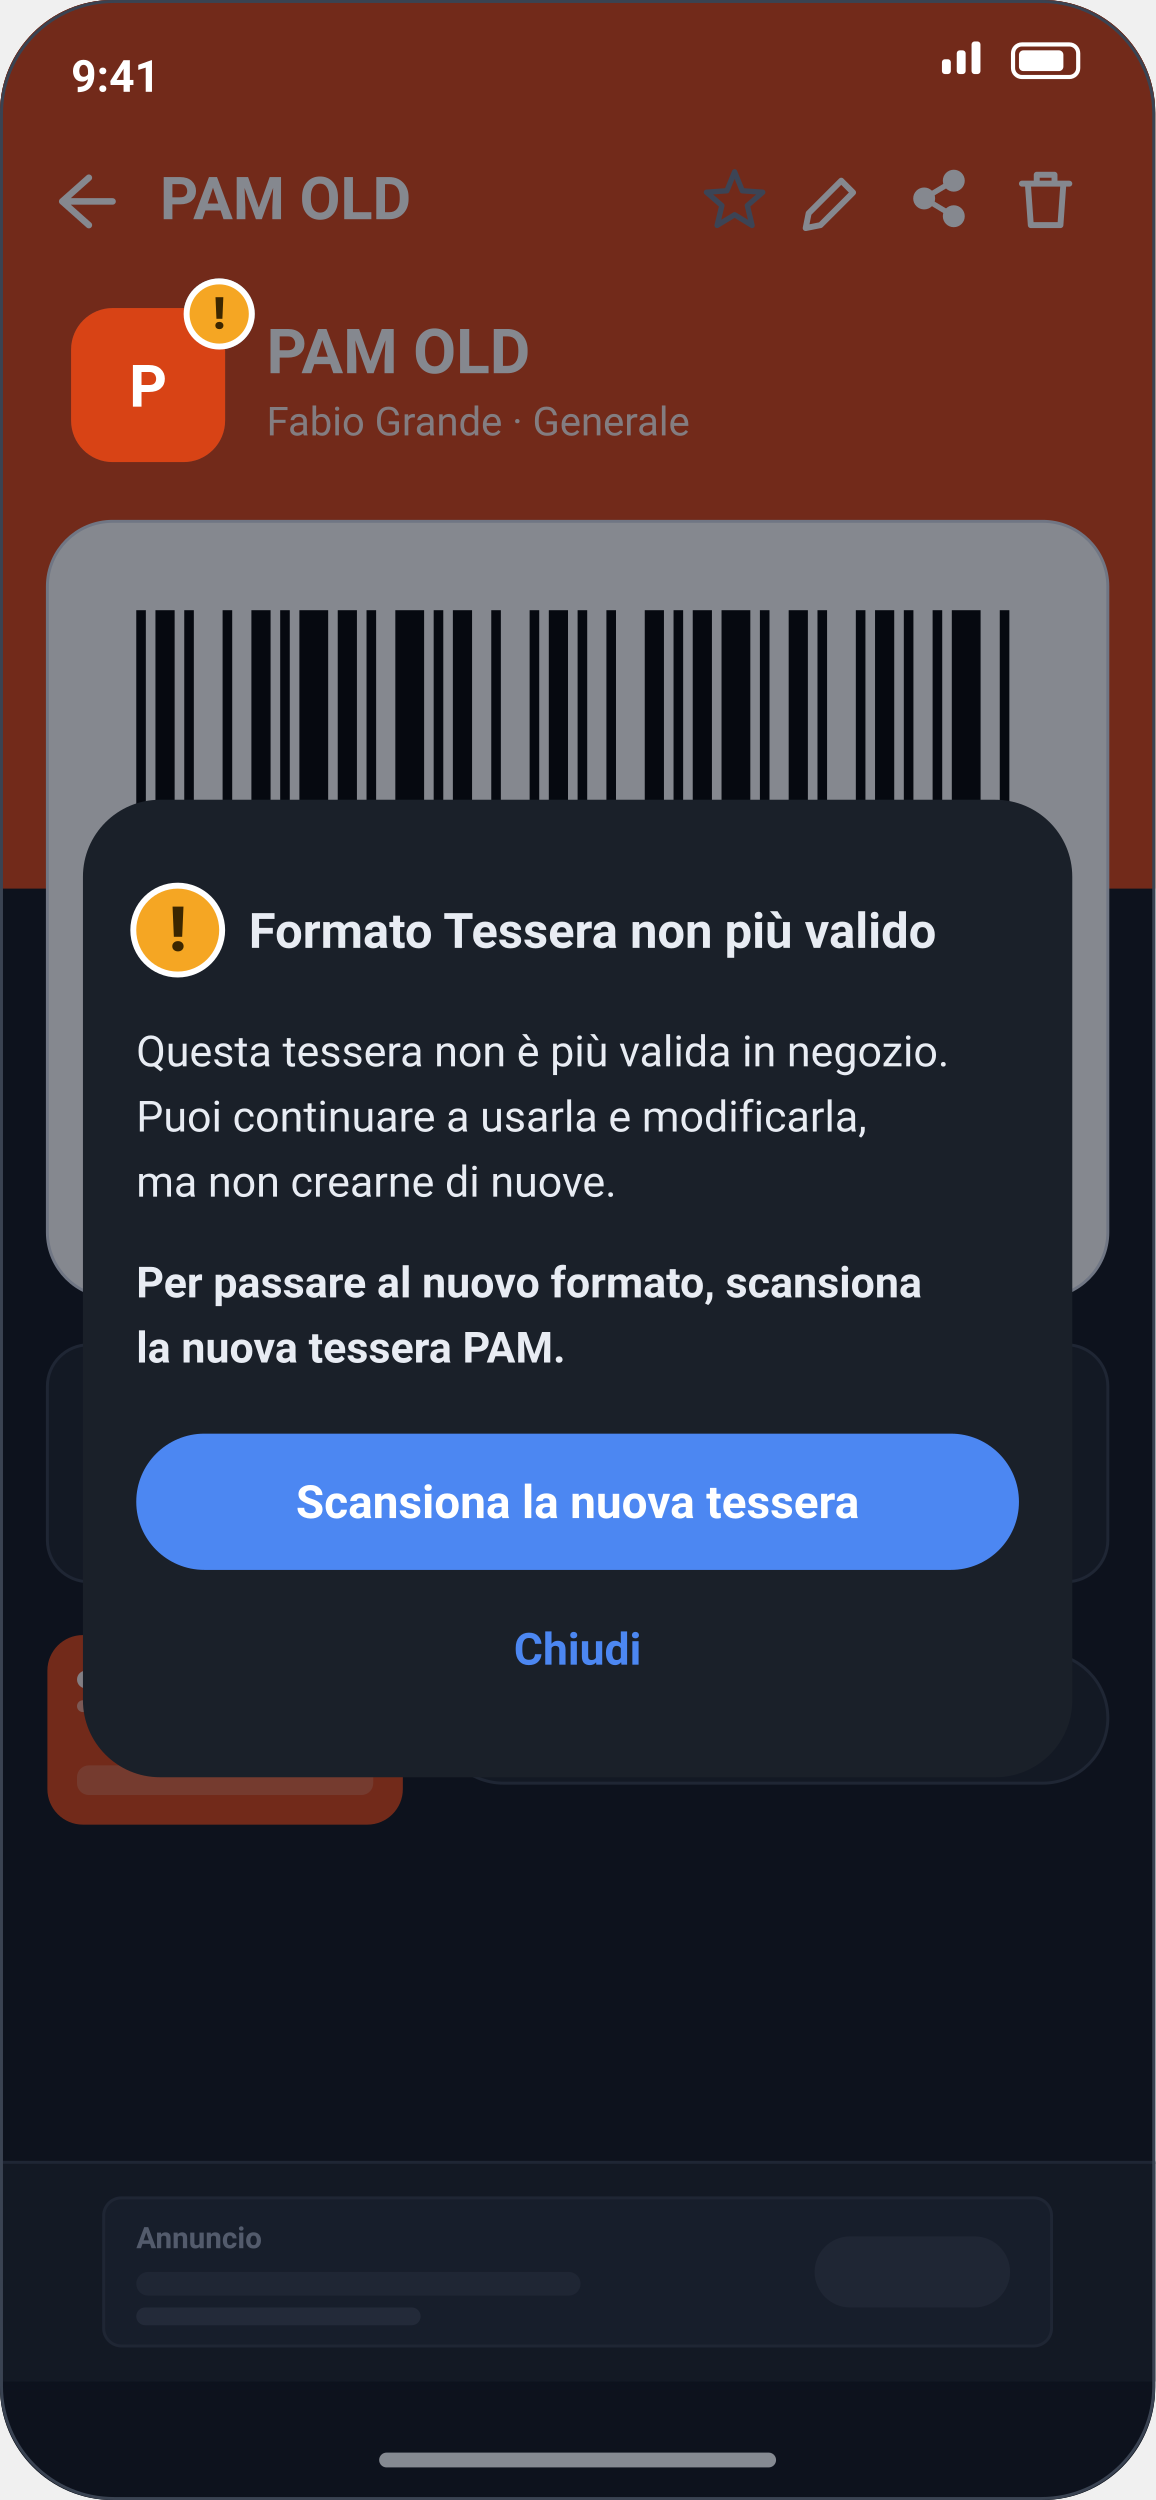
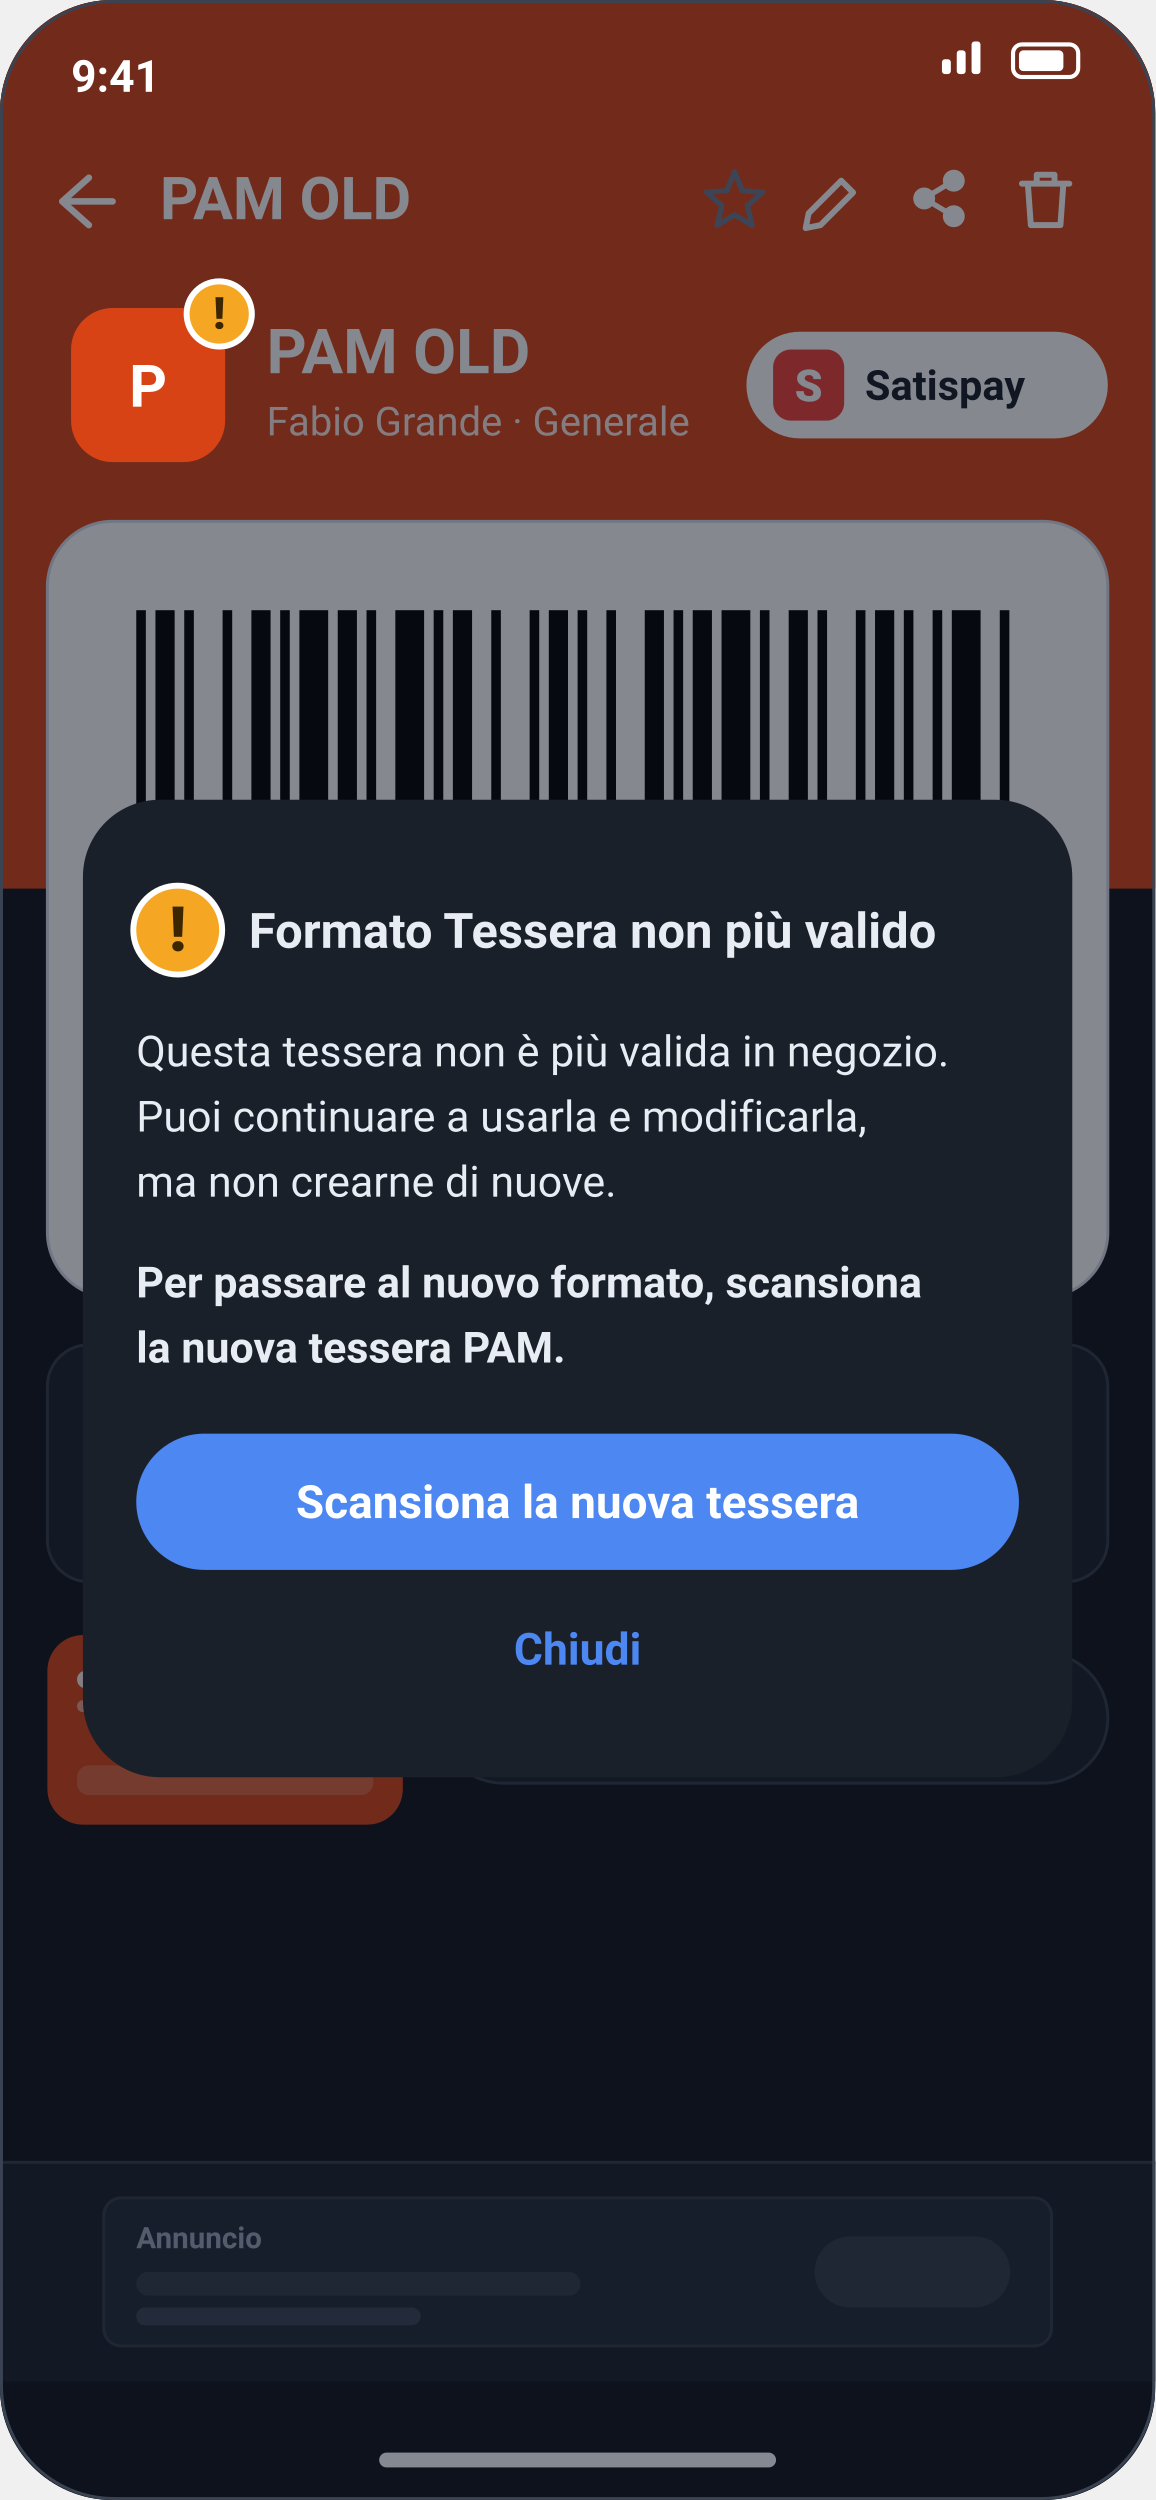
<svg xmlns="http://www.w3.org/2000/svg" viewBox="0 0 390 844" width="390" height="844" font-family="Roboto, Inter, 'Helvetica Neue', Arial, sans-serif">
  <defs>
    <clipPath id="s">
      <rect width="390" height="844" rx="38" />
    </clipPath>
  </defs>
  <g clip-path="url(#s)">
    <rect x="0" y="0" width="390" height="844" rx="0" fill="#0F131A" opacity="1" />
    <rect x="0" y="0" width="390" height="300" rx="0" fill="#D84315" opacity="1" />
    <path d="M30 60 L21 68 L30 76 M21 68 H38" fill="none" stroke="#fff" stroke-width="2.2" stroke-linecap="round" stroke-linejoin="round" />
    <text x="54" y="74" font-size="20" font-weight="600" fill="#fff" text-anchor="start" opacity="1">PAM OLD</text>
    <polygon points="248.0,58.0 250.6,64.4 257.5,64.9 252.3,69.4 253.9,76.1 248.0,72.5 242.1,76.1 243.7,69.4 238.5,64.9 245.4,64.4" fill="none" stroke="#6C778A" stroke-width="1.8" stroke-linejoin="round" />
    <path d="M272 77 L273 72 L284 61 L288 65 L277 76 Z" fill="none" stroke="#fff" stroke-width="2" stroke-linejoin="round" />
    <g stroke="#fff" stroke-width="1.8" fill="#fff">
      <path d="M322 61 L312 67 L322 73" fill="none" />
      <circle cx="322" cy="61" r="2.8" />
      <circle cx="312" cy="67" r="2.8" />
      <circle cx="322" cy="73" r="2.8" />
    </g>
    <g fill="none" stroke="#fff" stroke-width="2" stroke-linecap="round" stroke-linejoin="round">
      <path d="M345 62 H361 M350 62 V59 H356 V62 M347 62 L348 76 H358 L359 62" />
    </g>
    <rect x="24" y="104" width="52" height="52" rx="14.04" fill="#ffffff22" opacity="1" />
    <text x="50.0" y="137.28" font-size="19.76" font-weight="700" fill="#fff" text-anchor="middle" opacity="1">P</text>
    <circle cx="74" cy="106" r="12" fill="#fff" />
    <circle cx="74" cy="106" r="10" fill="#F5A623" />
    <text x="74" y="111.0" font-size="15.0" font-weight="800" fill="#3B2600" text-anchor="middle" opacity="1">!</text>
    <text x="90" y="126" font-size="21" font-weight="700" fill="#fff" text-anchor="start" opacity="1">PAM OLD</text>
    <text x="90" y="147" font-size="13.5" font-weight="400" fill="#fff" text-anchor="start" opacity="0.88">Fabio Grande · Generale</text>
+     <rect x="252" y="112" width="122" height="36" rx="18" fill="#FFFFFF" opacity="1" />
+     <rect x="261" y="118" width="24" height="24" rx="6" fill="#EF4136" />
+     <text x="273" y="135.5" font-size="15" font-weight="800" fill="#fff" text-anchor="middle">S</text>
+     <text x="292" y="135" font-size="14" font-weight="600" fill="#161B26" text-anchor="start" opacity="1">Satispay</text>
    <rect x="16" y="176" width="358" height="262" rx="22" fill="#FFFFFE" stroke="#D5DBE8" stroke-width="1" opacity="1" />
    <rect x="46.00" y="206" width="3.24" height="150" fill="#000" />
    <rect x="52.48" y="206" width="6.48" height="150" fill="#000" />
    <rect x="62.20" y="206" width="3.24" height="150" fill="#000" />
    <rect x="75.15" y="206" width="3.24" height="150" fill="#000" />
    <rect x="84.87" y="206" width="6.48" height="150" fill="#000" />
    <rect x="94.59" y="206" width="3.24" height="150" fill="#000" />
    <rect x="101.07" y="206" width="9.72" height="150" fill="#000" />
    <rect x="114.02" y="206" width="6.48" height="150" fill="#000" />
    <rect x="123.74" y="206" width="3.24" height="150" fill="#000" />
    <rect x="133.46" y="206" width="9.72" height="150" fill="#000" />
    <rect x="146.41" y="206" width="3.24" height="150" fill="#000" />
    <rect x="152.89" y="206" width="6.48" height="150" fill="#000" />
    <rect x="165.85" y="206" width="3.24" height="150" fill="#000" />
    <rect x="178.80" y="206" width="3.24" height="150" fill="#000" />
    <rect x="185.28" y="206" width="6.48" height="150" fill="#000" />
    <rect x="195.00" y="206" width="3.24" height="150" fill="#000" />
    <rect x="204.72" y="206" width="3.24" height="150" fill="#000" />
    <rect x="217.67" y="206" width="6.48" height="150" fill="#000" />
    <rect x="227.39" y="206" width="3.24" height="150" fill="#000" />
    <rect x="233.87" y="206" width="6.48" height="150" fill="#000" />
    <rect x="243.59" y="206" width="9.72" height="150" fill="#000" />
    <rect x="256.54" y="206" width="3.24" height="150" fill="#000" />
    <rect x="266.26" y="206" width="6.48" height="150" fill="#000" />
    <rect x="275.98" y="206" width="3.24" height="150" fill="#000" />
    <rect x="288.93" y="206" width="3.24" height="150" fill="#000" />
    <rect x="295.41" y="206" width="6.48" height="150" fill="#000" />
    <rect x="305.13" y="206" width="3.24" height="150" fill="#000" />
    <rect x="314.85" y="206" width="3.24" height="150" fill="#000" />
    <rect x="321.33" y="206" width="9.72" height="150" fill="#000" />
    <rect x="337.52" y="206" width="3.24" height="150" fill="#000" />
    <text x="195" y="392" font-size="19" font-weight="600" fill="#161B27" text-anchor="middle" opacity="1">9 800456 123407</text>
    <text x="195" y="418" font-size="12" font-weight="500" fill="#5F6B81" text-anchor="middle" opacity="1">EAN-13</text>
    <rect x="16" y="454" width="358" height="80" rx="14" fill="#1A2029" stroke="#323A48" stroke-width="1" opacity="1" />
    <text x="30" y="482" font-size="13" font-weight="500" fill="#9AA5B8" text-anchor="start" opacity="1">Intestatario</text>
    <text x="360" y="482" font-size="14" font-weight="500" fill="#E8ECF3" text-anchor="end" opacity="1">Fabio Grande</text>
    <line x1="30" y1="494" x2="360" y2="494" stroke="#262D39" stroke-width="1" stroke-linecap="round" />
    <text x="30" y="518" font-size="13" font-weight="500" fill="#9AA5B8" text-anchor="start" opacity="1">Scadenza</text>
    <text x="360" y="518" font-size="14" font-weight="500" fill="#9AA5B8" text-anchor="end" opacity="1">Nessuna</text>
    <rect x="16" y="552" width="120" height="64" rx="12" fill="#D84315" opacity="1" />
    <rect x="26" y="564" width="34" height="6" rx="3" fill="#ffffff" opacity="0.9" />
    <rect x="26" y="574" width="56" height="4" rx="2" fill="#ffffff" opacity="0.5" />
    <rect x="26" y="596" width="100" height="10" rx="4" fill="#ffffff" opacity="0.18" />
    <rect x="94" y="556" width="36" height="18" rx="9" fill="#0B1220" opacity="0.65" />
    <text x="112" y="569" font-size="10.5" font-weight="600" fill="#fff" text-anchor="middle" opacity="1">2 foto</text>
    <rect x="148" y="558" width="226" height="44" rx="22.0" fill="#1A2029" stroke="#323A48" stroke-width="1" opacity="1" />
    <text x="261.0" y="585.5" font-size="15.5" font-weight="600" fill="#4C87F2" text-anchor="middle" opacity="1">Sposta</text>
    <rect x="0" y="730" width="390" height="74" rx="0" fill="#1A2029" opacity="1" />
    <line x1="0" y1="730" x2="390" y2="730" stroke="#323A48" stroke-width="1" stroke-linecap="round" />
    <rect x="35" y="742" width="320" height="50" rx="6" fill="#232A36" stroke="#323A48" stroke-width="1" opacity="1" />
    <text x="46" y="759" font-size="10" font-weight="600" fill="#9AA5B8" text-anchor="start" opacity="1">Annuncio</text>
    <rect x="46" y="767" width="150" height="8" rx="4" fill="#323A48" opacity="1" />
    <rect x="46" y="779" width="96" height="6" rx="3" fill="#3A4352" opacity="1" />
    <rect x="275" y="755" width="66" height="24" rx="12" fill="#323A48" opacity="1" />
    <rect x="0" y="0" width="390" height="844" rx="0" fill="#0B1220" opacity="0.5" />
    <rect x="24" y="104" width="52" height="52" rx="14.04" fill="#D84315" opacity="1" />
    <text x="50.0" y="137.28" font-size="19.76" font-weight="700" fill="#fff" text-anchor="middle" opacity="1">P</text>
    <circle cx="74" cy="106" r="12" fill="#fff" />
    <circle cx="74" cy="106" r="10" fill="#F5A623" />
    <text x="74" y="111.0" font-size="15.0" font-weight="800" fill="#3B2600" text-anchor="middle" opacity="1">!</text>
    <rect x="28" y="270" width="334" height="330" rx="26" fill="#1A2029" opacity="1" />
    <circle cx="60" cy="314" r="16" fill="#fff" />
    <circle cx="60" cy="314" r="14" fill="#F5A623" />
    <text x="60" y="321.0" font-size="21.0" font-weight="800" fill="#3B2600" text-anchor="middle" opacity="1">!</text>
    <text x="84" y="320" font-size="16.5" font-weight="700" fill="#E8ECF3" text-anchor="start" opacity="1">Formato Tessera non più valido</text>
    <text x="46" y="360" font-size="14.5" font-weight="400" fill="#E8ECF3" text-anchor="start" opacity="1">Questa tessera non è più valida in negozio.</text>
    <text x="46" y="382" font-size="14.5" font-weight="400" fill="#E8ECF3" text-anchor="start" opacity="1">Puoi continuare a usarla e modificarla,</text>
    <text x="46" y="404" font-size="14.5" font-weight="400" fill="#E8ECF3" text-anchor="start" opacity="1">ma non crearne di nuove.</text>
    <text x="46" y="438" font-size="14.5" font-weight="600" fill="#E8ECF3" text-anchor="start" opacity="1">Per passare al nuovo formato, scansiona</text>
    <text x="46" y="460" font-size="14.5" font-weight="600" fill="#E8ECF3" text-anchor="start" opacity="1">la nuova tessera PAM.</text>
    <rect x="46" y="484" width="298" height="46" rx="23.0" fill="#4C87F2" opacity="1" />
    <text x="195.0" y="512.5" font-size="15.5" font-weight="600" fill="#fff" text-anchor="middle" opacity="1">Scansiona la nuova tessera</text>
    <text x="195" y="562" font-size="15" font-weight="600" fill="#4C87F2" text-anchor="middle" opacity="1">Chiudi</text>
    <text x="24" y="31" font-size="15" font-weight="600" fill="#fff" text-anchor="start" opacity="1">9:41</text>
    <g fill="#fff">
      <rect x="318" y="20" width="3" height="5" rx="1" />
      <rect x="323" y="17" width="3" height="8" rx="1" />
      <rect x="328" y="14" width="3" height="11" rx="1" />
      <rect x="342" y="15" width="22" height="11" rx="3" fill="none" stroke="#fff" stroke-width="1.4" />
      <rect x="344" y="17" width="15" height="7" rx="1.5" />
    </g>
    <rect x="128" y="828" width="134" height="5" rx="2.5" fill="#E8ECF3" opacity="0.55" />
  </g>
  <rect x=".5" y=".5" width="389" height="843" rx="38" fill="none" stroke="#3A4352" />
</svg>
